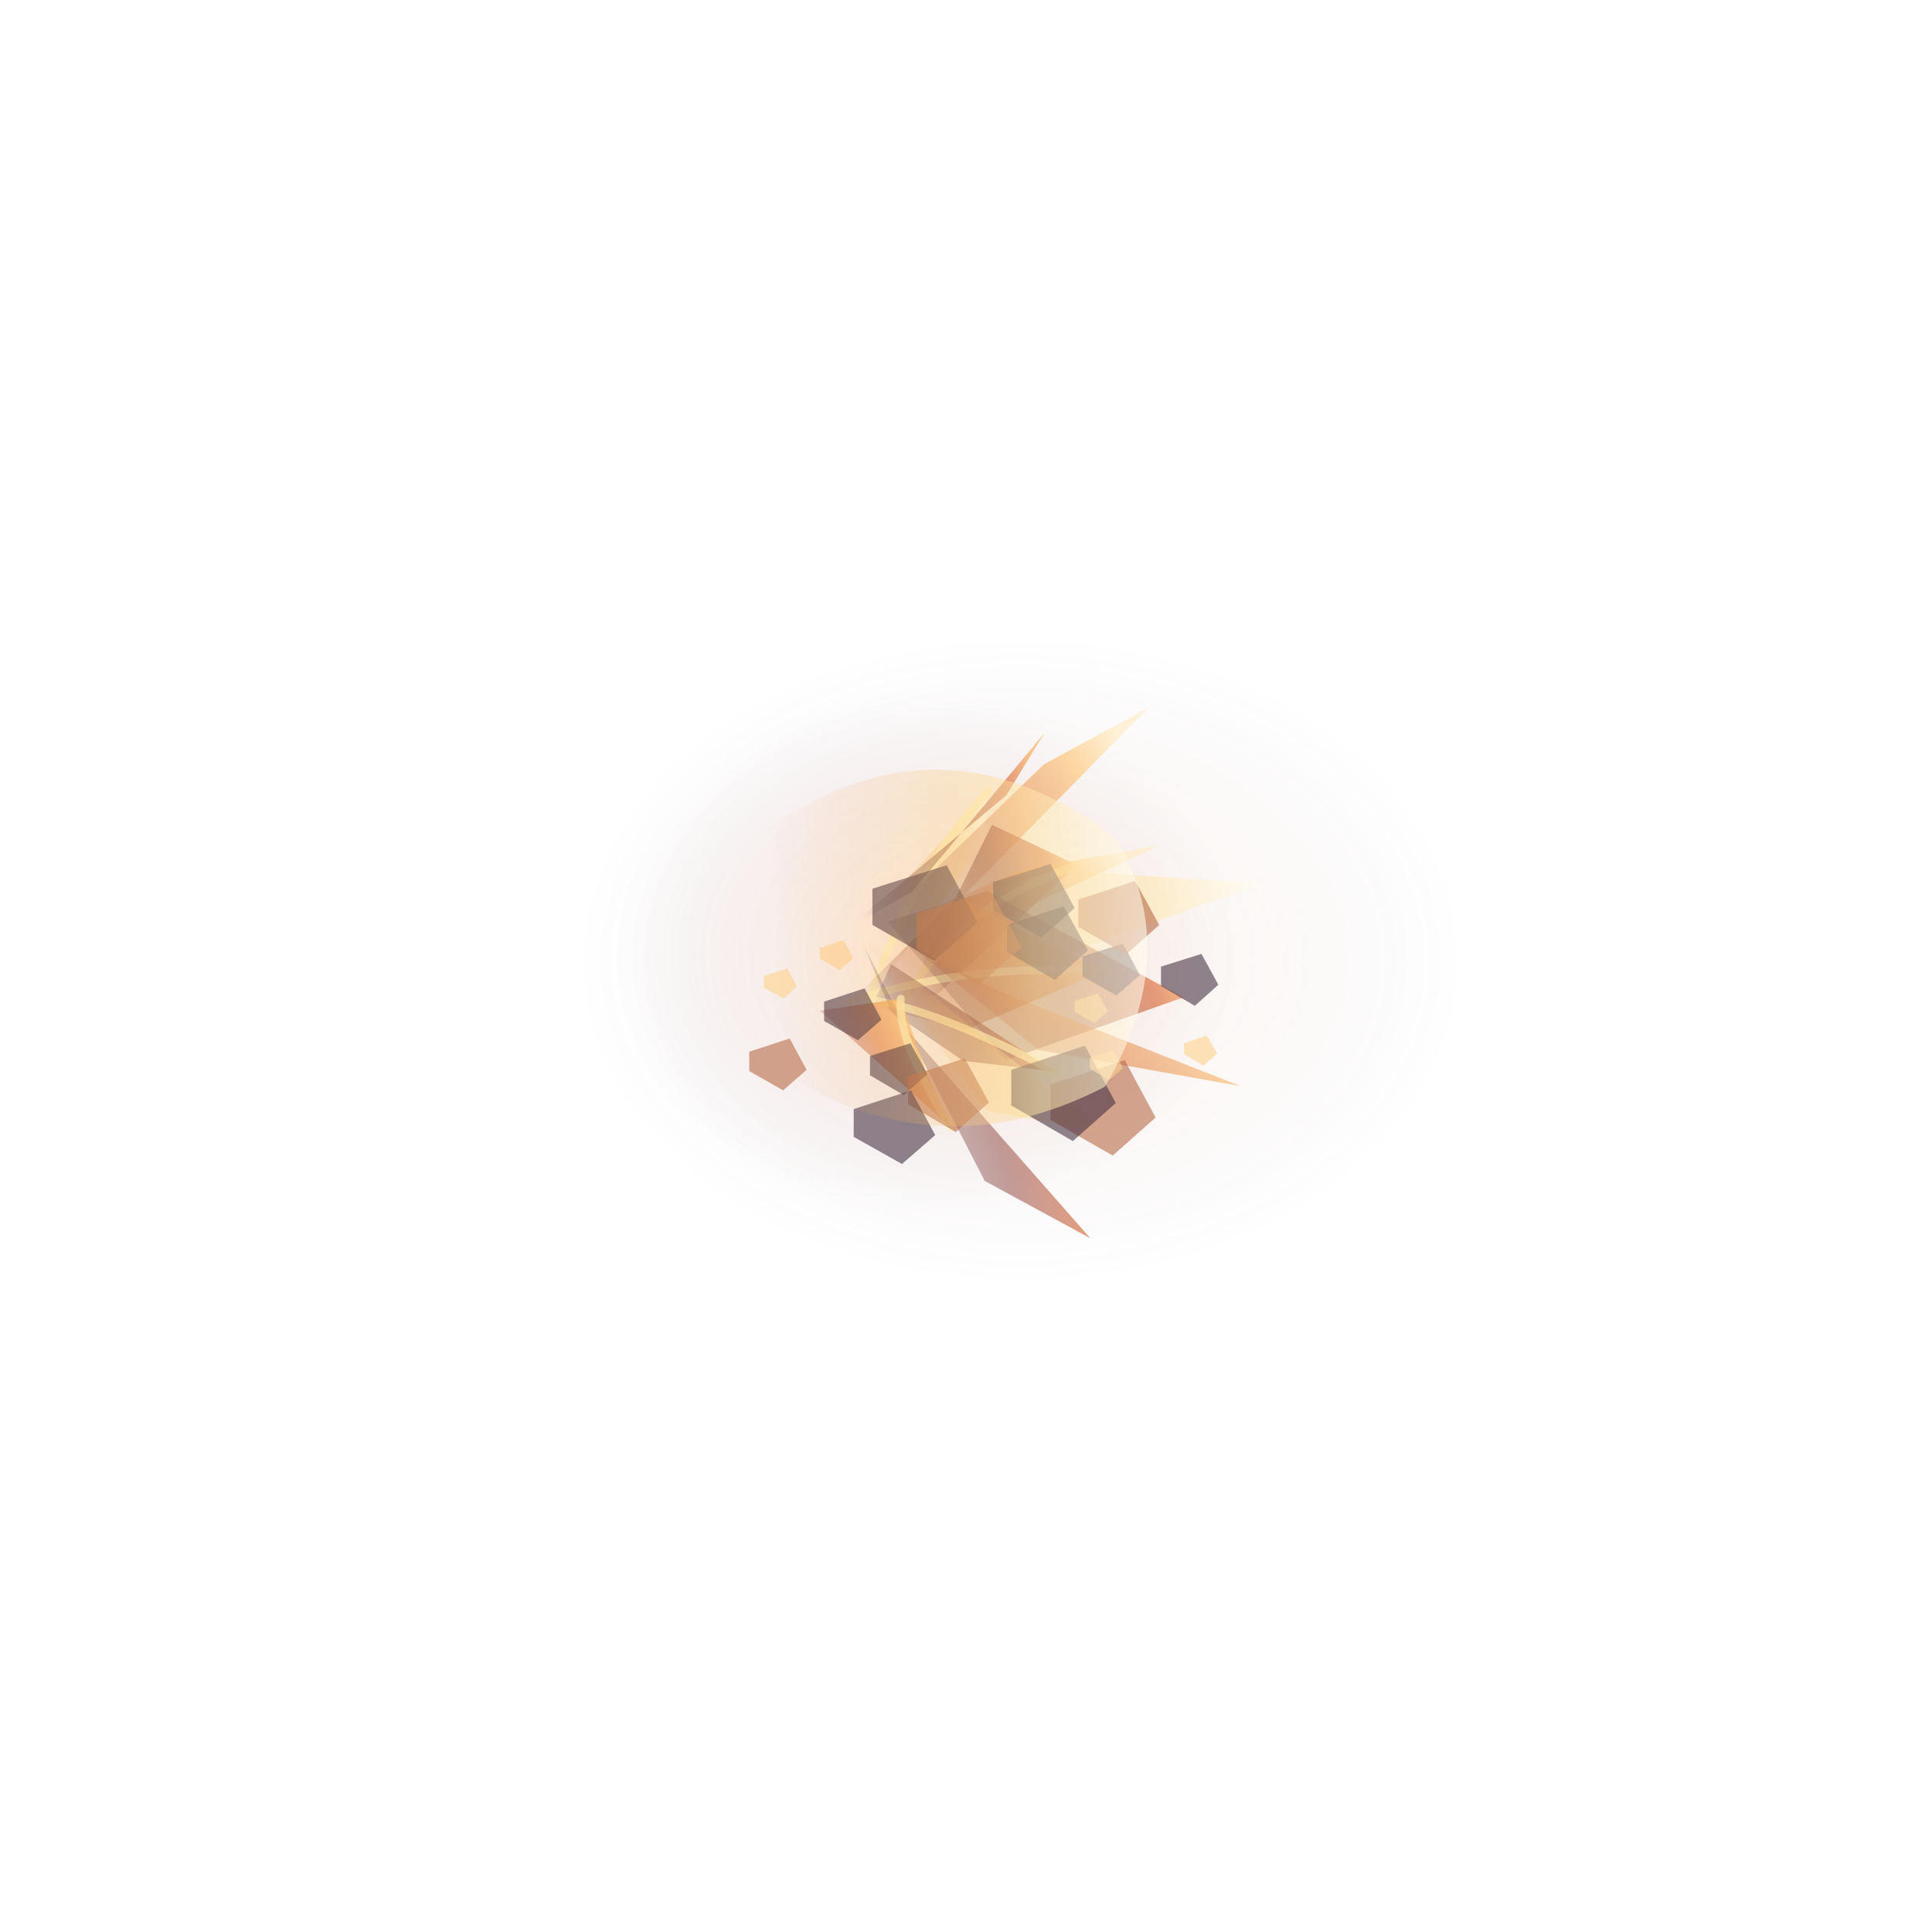
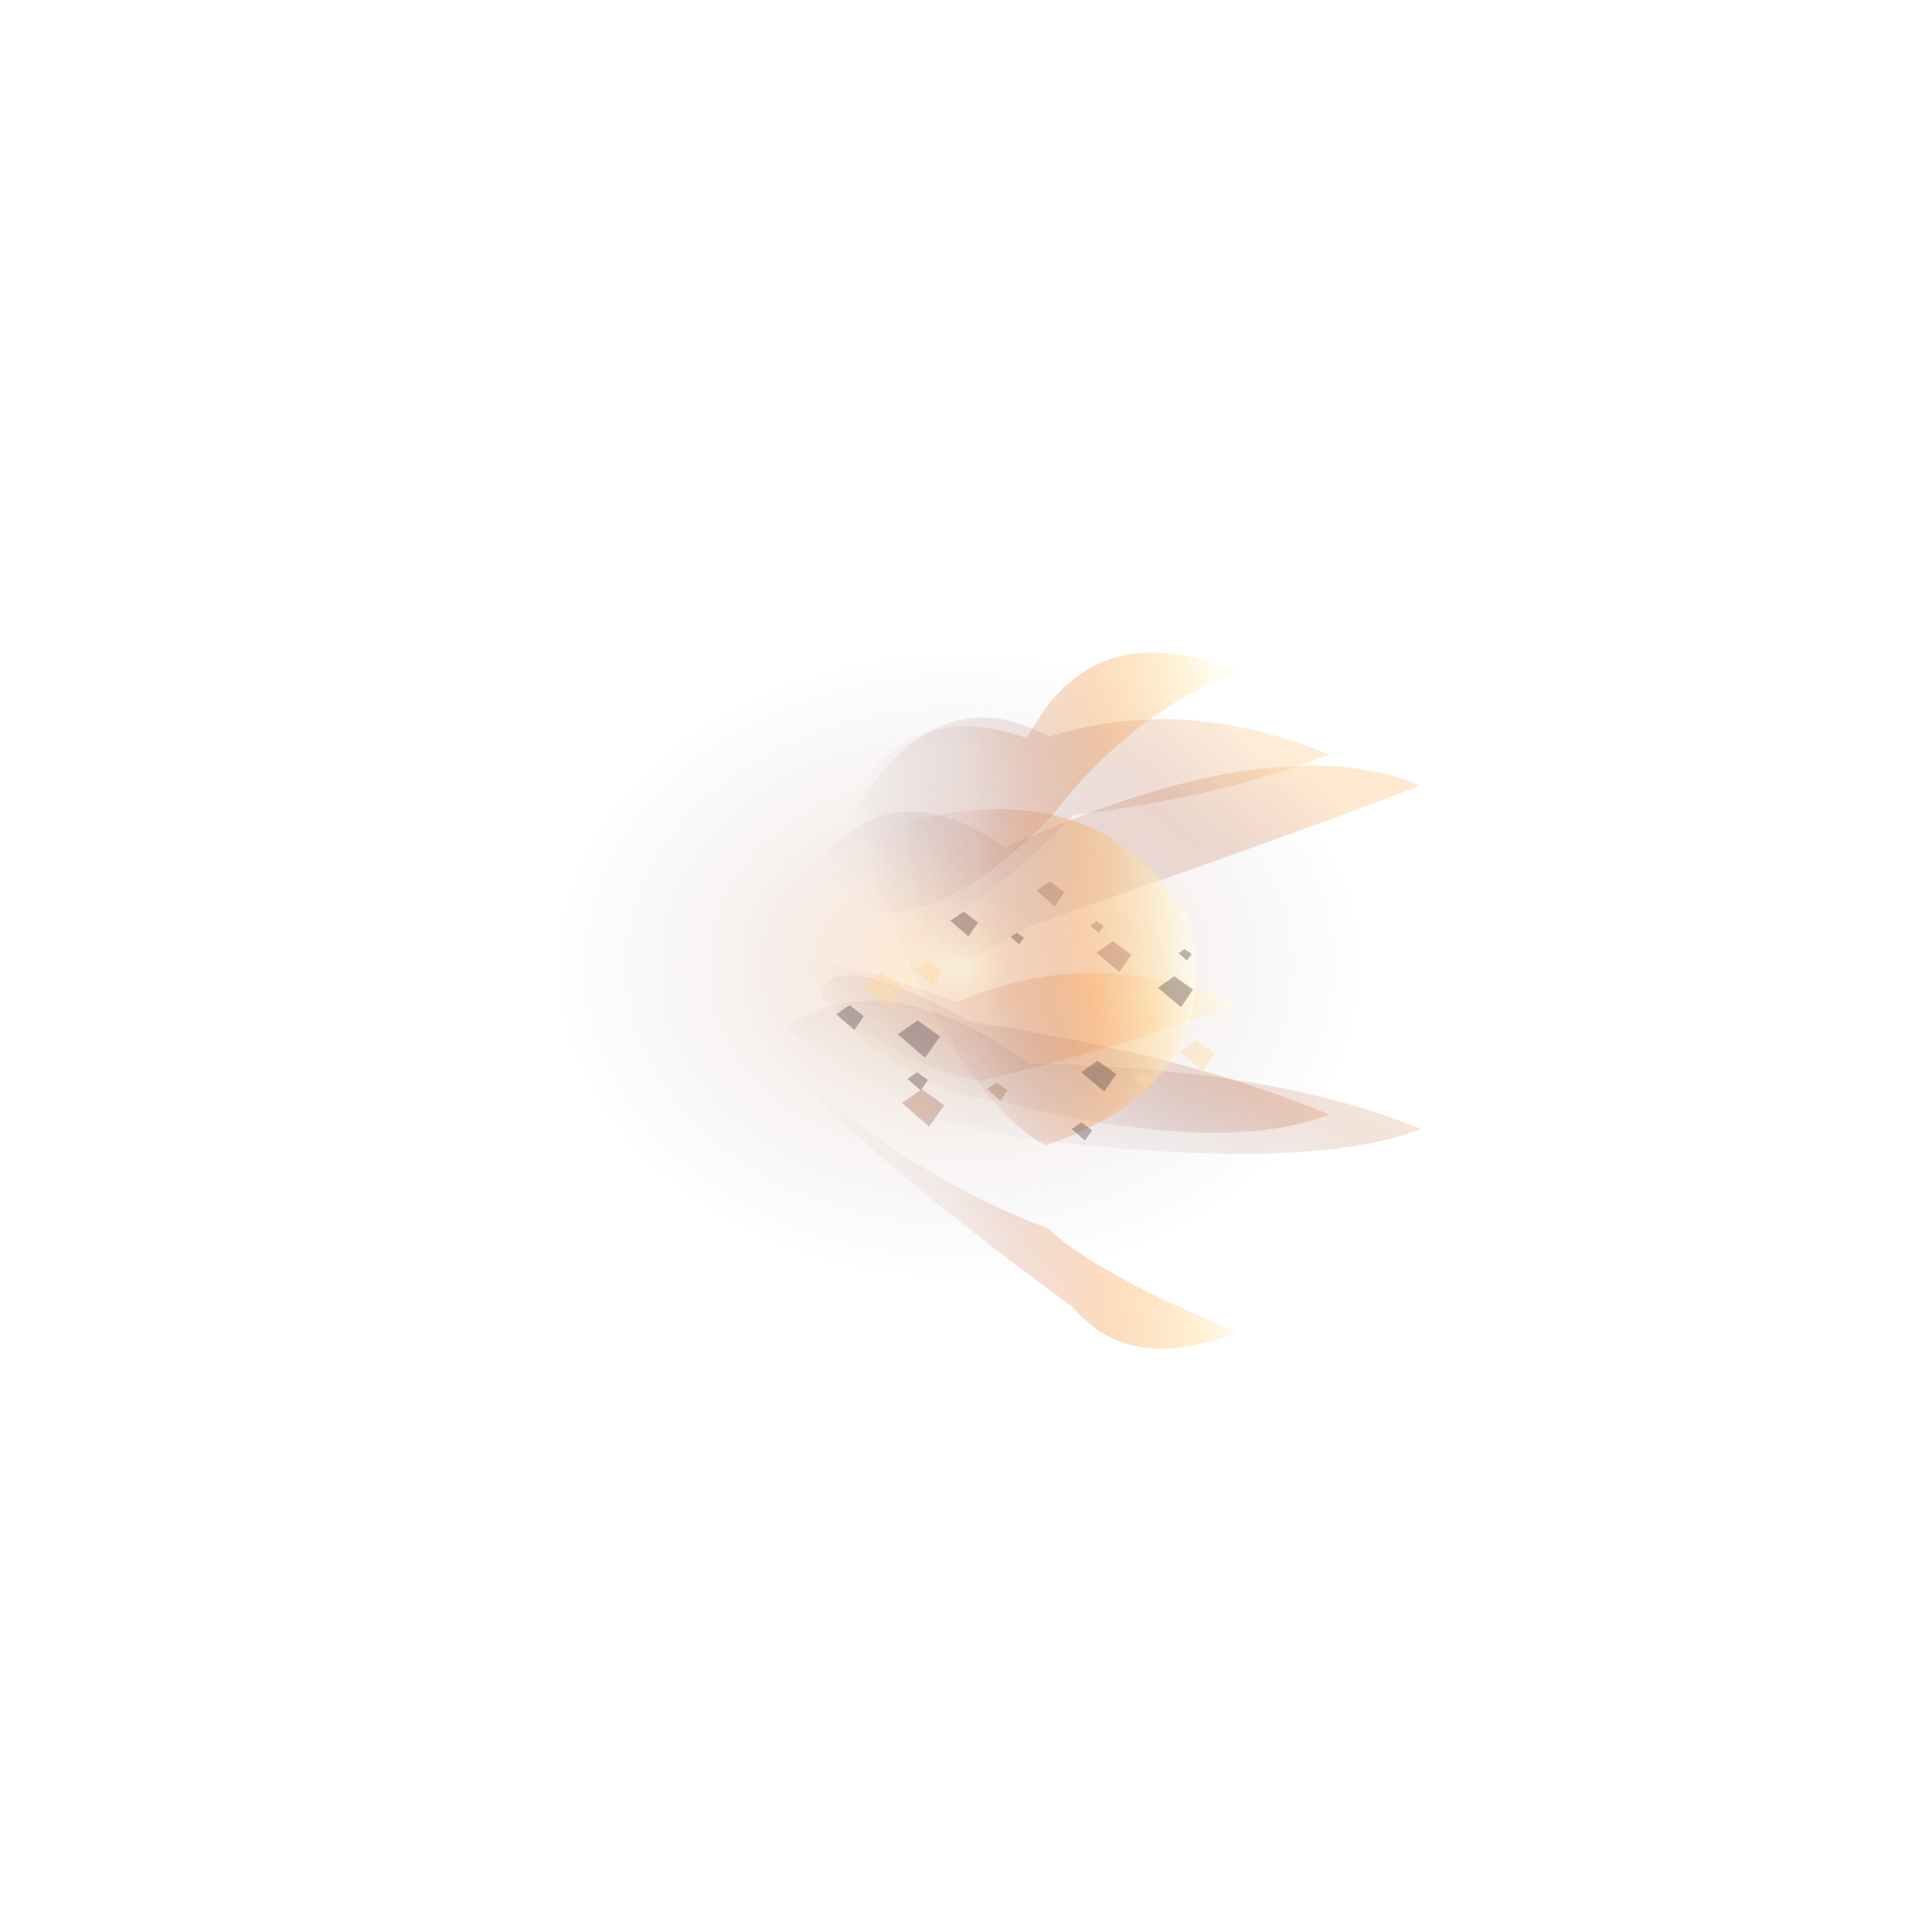
<svg xmlns="http://www.w3.org/2000/svg" width="320" height="320" viewBox="0 0 320 320">
  <defs>
-     <linearGradient id="blood" x1="0%" y1="60%" x2="100%" y2="35%">
-       <stop offset="0" stop-color="#24182b" stop-opacity="0" />
-       <stop offset=".18" stop-color="#462333" stop-opacity=".37" />
-       <stop offset=".55" stop-color="#823129" stop-opacity=".77" />
-       <stop offset=".85" stop-color="#d7602b" />
-       <stop offset="1" stop-color="#fba64b" />
+     <linearGradient id="hot" x1="8%" y1="55%" x2="98%" y2="48%">
+       <stop offset="0" stop-color="#7d3850" stop-opacity="0" />
+       <stop offset=".32" stop-color="#a74f39" stop-opacity=".13" />
+       <stop offset=".67" stop-color="#f9a255" stop-opacity=".63" />
+       <stop offset=".86" stop-color="#ffdc9c" stop-opacity=".81" />
+       <stop offset="1" stop-color="#fffce6" stop-opacity=".94" />
    </linearGradient>
-     <linearGradient id="saffron" x1="4%" y1="74%" x2="98%" y2="34%">
-       <stop offset="0" stop-color="#4e2135" stop-opacity="0" />
-       <stop offset=".27" stop-color="#a3422f" stop-opacity=".42" />
-       <stop offset=".52" stop-color="#e27831" stop-opacity=".83" />
-       <stop offset=".81" stop-color="#ffc36c" />
-       <stop offset="1" stop-color="#ffebc0" />
+     <linearGradient id="ash" x1="15%" y1="65%" x2="95%" y2="30%">
+       <stop offset="0" stop-color="#322637" stop-opacity="0" />
+       <stop offset=".33" stop-color="#814c49" stop-opacity=".16" />
+       <stop offset=".69" stop-color="#c5754f" stop-opacity=".42" />
+       <stop offset="1" stop-color="#ffc077" stop-opacity=".57" />
    </linearGradient>
-     <linearGradient id="white" x1="8%" y1="43%" x2="100%" y2="39%">
-       <stop offset="0" stop-color="#ec803e" stop-opacity="0" />
-       <stop offset=".38" stop-color="#fbbd62" stop-opacity=".35" />
-       <stop offset=".69" stop-color="#ffe6a7" stop-opacity=".87" />
-       <stop offset="1" stop-color="#fffdf2" />
-     </linearGradient>
-     <radialGradient id="dust">
-       <stop offset="0" stop-color="#ffe1a8" stop-opacity=".44" />
-       <stop offset=".21" stop-color="#f9a052" stop-opacity=".22" />
-       <stop offset=".72" stop-color="#9b514b" stop-opacity=".09" />
-       <stop offset="1" stop-color="#5e3144" stop-opacity="0" />
+     <radialGradient id="air">
+       <stop offset="0" stop-color="#fff5c6" stop-opacity=".54" />
+       <stop offset=".17" stop-color="#f6ab62" stop-opacity=".28" />
+       <stop offset=".61" stop-color="#a56a59" stop-opacity=".08" />
+       <stop offset="1" stop-color="#50354a" stop-opacity="0" />
    </radialGradient>
  </defs>
-   <ellipse cx="169" cy="159" rx="74.0" ry="54" fill="url(#dust)" opacity=".35" />
-   <ellipse cx="153.1" cy="158" rx="51.4" ry="43.1" fill="url(#dust)" opacity="0.5" />
-   <path d="M 143.8 166.0 L 163.0 139.5 L 163.6 131.1 L 146.6 149.5 Z" fill="url(#white)" opacity="0.7" />
-   <path d="M143.8 166.0 Q151.2 144.5 163.6 131.1" fill="none" stroke="#fff1ba" stroke-width="1.3" stroke-linecap="round" opacity="0.7" />
-   <path d="M 140.0 154.0 L 166.7 131.7 L 173.0 121.4 L 151.1 147.7 Z" fill="url(#blood)" opacity="0.6" />
-   <path d="M 144.2 154.3 L 172.9 126.6 L 190.2 117.2 L 159.4 148.6 Z" fill="url(#saffron)" opacity="0.6" />
-   <path d="M 149.7 166.0 L 164.3 136.6 L 178.4 143.3 L 155.4 164.6 Z" fill="url(#blood)" opacity="0.7" />
-   <path d="M149.7 166.0 Q157.9 150.6 178.4 143.3" fill="none" stroke="#fff1ba" stroke-width="1.3" stroke-linecap="round" opacity="0.7" />
-   <path d="M 147.6 153.3 L 169.6 144.0 L 192.2 140.0 L 161.9 154.0 Z" fill="url(#saffron)" opacity="0.6" />
-   <path d="M 141.4 155.1 L 174.5 144.1 L 209.2 146.3 L 170.6 160.1 Z" fill="url(#white)" opacity="0.6" />
-   <path d="M 140.9 165.9 L 158.5 148.5 L 182.6 160.9 L 160.2 170.5 Z" fill="url(#saffron)" opacity="0.7" />
-   <path d="M140.9 165.9 Q159.8 159.5 182.6 160.9" fill="none" stroke="#fff1ba" stroke-width="1.3" stroke-linecap="round" opacity="0.7" />
-   <path d="M 147.0 152.6 L 163.5 147.6 L 196.0 165.2 L 166.6 175.6 Z" fill="url(#blood)" opacity="0.6" />
-   <path d="M 149.9 155.9 L 164.8 163.9 L 205.5 179.9 L 172.0 173.9 Z" fill="url(#saffron)" opacity="0.6" />
-   <path d="M 144.9 165.7 L 147.6 159.7 L 174.7 177.5 L 159.5 175.7 Z" fill="url(#blood)" opacity="0.7" />
-   <path d="M144.9 165.7 Q156.2 167.7 174.7 177.5" fill="none" stroke="#fff1ba" stroke-width="1.3" stroke-linecap="round" opacity="0.7" />
-   <path d="M 140.1 152.0 L 150.7 161.9 L 182.9 187.8 L 163.4 183.9 Z" fill="url(#white)" opacity="0.6" />
-   <path d="M 143.1 156.7 L 147.6 167.6 L 180.6 205.1 L 163.1 195.6 Z" fill="url(#blood)" opacity="0.6" />
-   <path d="M 149.2 165.4 L 135.8 167.4 L 157.6 186.8 L 153.3 177.4 Z" fill="url(#saffron)" opacity="0.7" />
-   <path d="M149.2 165.4 Q148.5 172.4 157.6 186.8" fill="none" stroke="#fff1ba" stroke-width="1.3" stroke-linecap="round" opacity="0.7" />
-   <path d="M 178.0 165.8 L 181.9 164.5 L 183.5 167.5 L 181.3 169.5 L 178.0 167.6 Z" fill="#ffd28c" opacity="0.6" />
-   <path d="M 144.1 174.9 L 150.8 172.8 L 153.6 177.9 L 149.7 181.4 L 144.1 178.1 Z" fill="#473445" opacity="0.6" />
-   <path d="M 164.5 146.1 L 174.0 143.1 L 178.0 150.4 L 172.5 155.3 L 164.5 150.7 Z" fill="#473445" opacity="0.6" />
-   <path d="M 174.0 179.6 L 186.3 175.6 L 191.4 185.1 L 184.3 191.4 L 174.0 185.5 Z" fill="#b76b47" opacity="0.6" />
-   <path d="M 126.5 161.7 L 130.4 160.4 L 132.0 163.4 L 129.8 165.4 L 126.5 163.6 Z" fill="#ffd28c" opacity="0.6" />
-   <path d="M 179.3 158.4 L 186.0 156.3 L 188.8 161.5 L 184.9 164.9 L 179.3 161.7 Z" fill="#473445" opacity="0.6" />
-   <path d="M 150.4 178.3 L 159.8 175.3 L 163.8 182.6 L 158.3 187.5 L 150.4 182.9 Z" fill="#b76b47" opacity="0.6" />
-   <path d="M 144.5 147.2 L 156.8 143.3 L 161.9 152.8 L 154.8 159.1 L 144.5 153.2 Z" fill="#473445" opacity="0.6" />
-   <path d="M 196.1 172.8 L 199.9 171.5 L 201.6 174.5 L 199.3 176.5 L 196.1 174.6 Z" fill="#ffd28c" opacity="0.6" />
-   <path d="M 124.1 174.2 L 130.8 172.0 L 133.6 177.2 L 129.7 180.6 L 124.1 177.4 Z" fill="#b76b47" opacity="0.6" />
-   <path d="M 166.8 153.2 L 176.2 150.1 L 180.2 157.4 L 174.7 162.3 L 166.8 157.7 Z" fill="#473445" opacity="0.6" />
-   <path d="M 167.5 177.2 L 179.7 173.2 L 184.8 182.7 L 177.7 189.0 L 167.5 183.1 Z" fill="#473445" opacity="0.6" />
-   <path d="M 135.8 157.0 L 139.7 155.7 L 141.3 158.7 L 139.1 160.7 L 135.8 158.8 Z" fill="#ffd28c" opacity="0.6" />
-   <path d="M 192.3 160.1 L 199.0 158.0 L 201.8 163.1 L 197.9 166.6 L 192.3 163.3 Z" fill="#473445" opacity="0.6" />
-   <path d="M 141.4 183.7 L 150.9 180.6 L 154.9 188.0 L 149.4 192.8 L 141.4 188.3 Z" fill="#473445" opacity="0.6" />
-   <path d="M 151.8 151.3 L 164.0 147.4 L 169.2 156.9 L 162.1 163.2 L 151.8 157.2 Z" fill="#b76b47" opacity="0.6" />
-   <path d="M 180.5 175.2 L 184.4 173.9 L 186.0 176.9 L 183.7 178.9 L 180.5 177.0 Z" fill="#ffd28c" opacity="0.6" />
-   <path d="M 136.5 165.9 L 143.2 163.7 L 146.0 168.9 L 142.1 172.3 L 136.5 169.1 Z" fill="#473445" opacity="0.6" />
-   <path d="M 178.6 149.0 L 188.0 145.9 L 192.0 153.2 L 186.5 158.1 L 178.6 153.5 Z" fill="#b76b47" opacity="0.6" />
-   <path d="M125 139 Q155 116 185 139 Q196 158 183 180 Q156 194 130 178 Q118 162 125 139 Z" fill="url(#white)" opacity="0.6" />
+   <ellipse cx="158.9" cy="160" rx="66.9" ry="51.7" fill="url(#air)" opacity="0.9" />
+   <path d="M134.8 145.0 Q146.1 113.3 170.1 122.3 Q181.0 101.3 205.0 111.3 Q187.0 118.3 174.1 135.3 Q148.8 161.0 134.8 145.0 Z" fill="url(#hot)" opacity="0.6" />
+   <path d="M134.1 150.0 Q149.8 109.0 173.8 122.0 Q196.2 115.0 220.2 125.0 Q202.2 132.0 177.8 135.0 Q148.1 166.0 134.1 150.0 Z" fill="url(#ash)" opacity="0.5" />
+   <path d="M128.2 155.0 Q142.5 123.4 166.5 140.4 Q211.3 120.1 235.3 130.1 Q217.3 137.1 170.5 153.4 Q142.2 171.0 128.2 155.0 Z" fill="url(#ash)" opacity="0.6" />
+   <path d="M131.7 160.0 Q134.5 157.0 158.5 166.0 Q181.0 156.2 205.0 166.2 Q187.0 173.2 162.5 179.0 Q145.7 176.0 131.7 160.0 Z" fill="url(#hot)" opacity="0.5" />
+   <path d="M136.0 165.0 Q137.0 156.3 161.0 169.3 Q196.2 174.6 220.2 184.6 Q202.2 191.6 165.0 182.3 Q150.0 181.0 136.0 165.0 Z" fill="url(#ash)" opacity="0.6" />
+   <path d="M130.5 170.0 Q146.5 159.1 170.5 176.1 Q211.3 177.0 235.3 187.0 Q217.3 194.0 174.5 189.1 Q144.5 186.0 130.5 170.0 Z" fill="url(#ash)" opacity="0.5" />
+   <path d="M128.8 175.0 Q149.7 194.5 173.7 203.5 Q181.0 210.7 205.0 220.7 Q187.0 227.7 177.7 216.5 Q142.8 191.0 128.8 175.0 Z" fill="url(#hot)" opacity="0.6" />
+   <path d="M142.1 138.7 Q181.1 124.7 197.1 152.7 Q203.1 179.7 173.1 189.7 Q157.1 180.7 142.1 138.7 Z" fill="url(#hot)" opacity="0.6" />
+   <path d="M189.3 168.6 l1.0 -0.7 l1.2 0.8 l-0.8 1.1 Z" fill="#ffd6a0" opacity="0.4" />
+   <path d="M150.3 178.7 l1.6 -1.1 l1.8 1.3 l-1.2 1.7 Z" fill="#5d4b4e" opacity="0.4" />
+   <path d="M171.7 147.5 l2.2 -1.5 l2.4 1.8 l-1.6 2.3 Z" fill="#aa785e" opacity="0.4" />
+   <path d="M179.1 177.6 l2.7 -1.9 l3.1 2.2 l-2.0 2.9 Z" fill="#5d4b4e" opacity="0.4" />
+   <path d="M142.7 163.3 l3.3 -2.3 l3.7 2.7 l-2.5 3.5 Z" fill="#ffd6a0" opacity="0.4" />
+   <path d="M195.2 157.9 l1.0 -0.7 l1.2 0.8 l-0.8 1.1 Z" fill="#5d4b4e" opacity="0.4" />
+   <path d="M163.5 180.4 l1.6 -1.1 l1.8 1.3 l-1.2 1.7 Z" fill="#aa785e" opacity="0.4" />
+   <path d="M157.4 152.5 l2.2 -1.5 l2.4 1.8 l-1.6 2.3 Z" fill="#5d4b4e" opacity="0.4" />
+   <path d="M195.4 174.2 l2.7 -1.9 l3.1 2.2 l-2.0 2.9 Z" fill="#ffd6a0" opacity="0.4" />
+   <path d="M148.7 171.3 l3.3 -2.3 l3.7 2.7 l-2.5 3.5 Z" fill="#5d4b4e" opacity="0.4" />
+   <path d="M180.6 153.3 l1.0 -0.7 l1.2 0.8 l-0.8 1.1 Z" fill="#aa785e" opacity="0.4" />
+   <path d="M177.5 187.0 l1.6 -1.1 l1.8 1.3 l-1.2 1.7 Z" fill="#5d4b4e" opacity="0.4" />
+   <path d="M151.5 160.6 l2.2 -1.5 l2.4 1.8 l-1.6 2.3 Z" fill="#ffd6a0" opacity="0.4" />
+   <path d="M191.8 163.6 l2.7 -1.9 l3.1 2.2 l-2.0 2.9 Z" fill="#5d4b4e" opacity="0.4" />
+   <path d="M149.4 182.7 l3.3 -2.3 l3.7 2.7 l-2.5 3.5 Z" fill="#aa785e" opacity="0.4" />
+   <path d="M167.4 155.2 l1.0 -0.7 l1.2 0.8 l-0.8 1.1 Z" fill="#5d4b4e" opacity="0.4" />
+   <path d="M187.7 178.6 l1.6 -1.1 l1.8 1.3 l-1.2 1.7 Z" fill="#ffd6a0" opacity="0.4" />
+   <path d="M138.5 168.0 l2.2 -1.5 l2.4 1.8 l-1.6 2.3 Z" fill="#5d4b4e" opacity="0.4" />
+   <path d="M181.6 157.8 l2.7 -1.9 l3.1 2.2 l-2.0 2.9 Z" fill="#aa785e" opacity="0.4" />
</svg>
